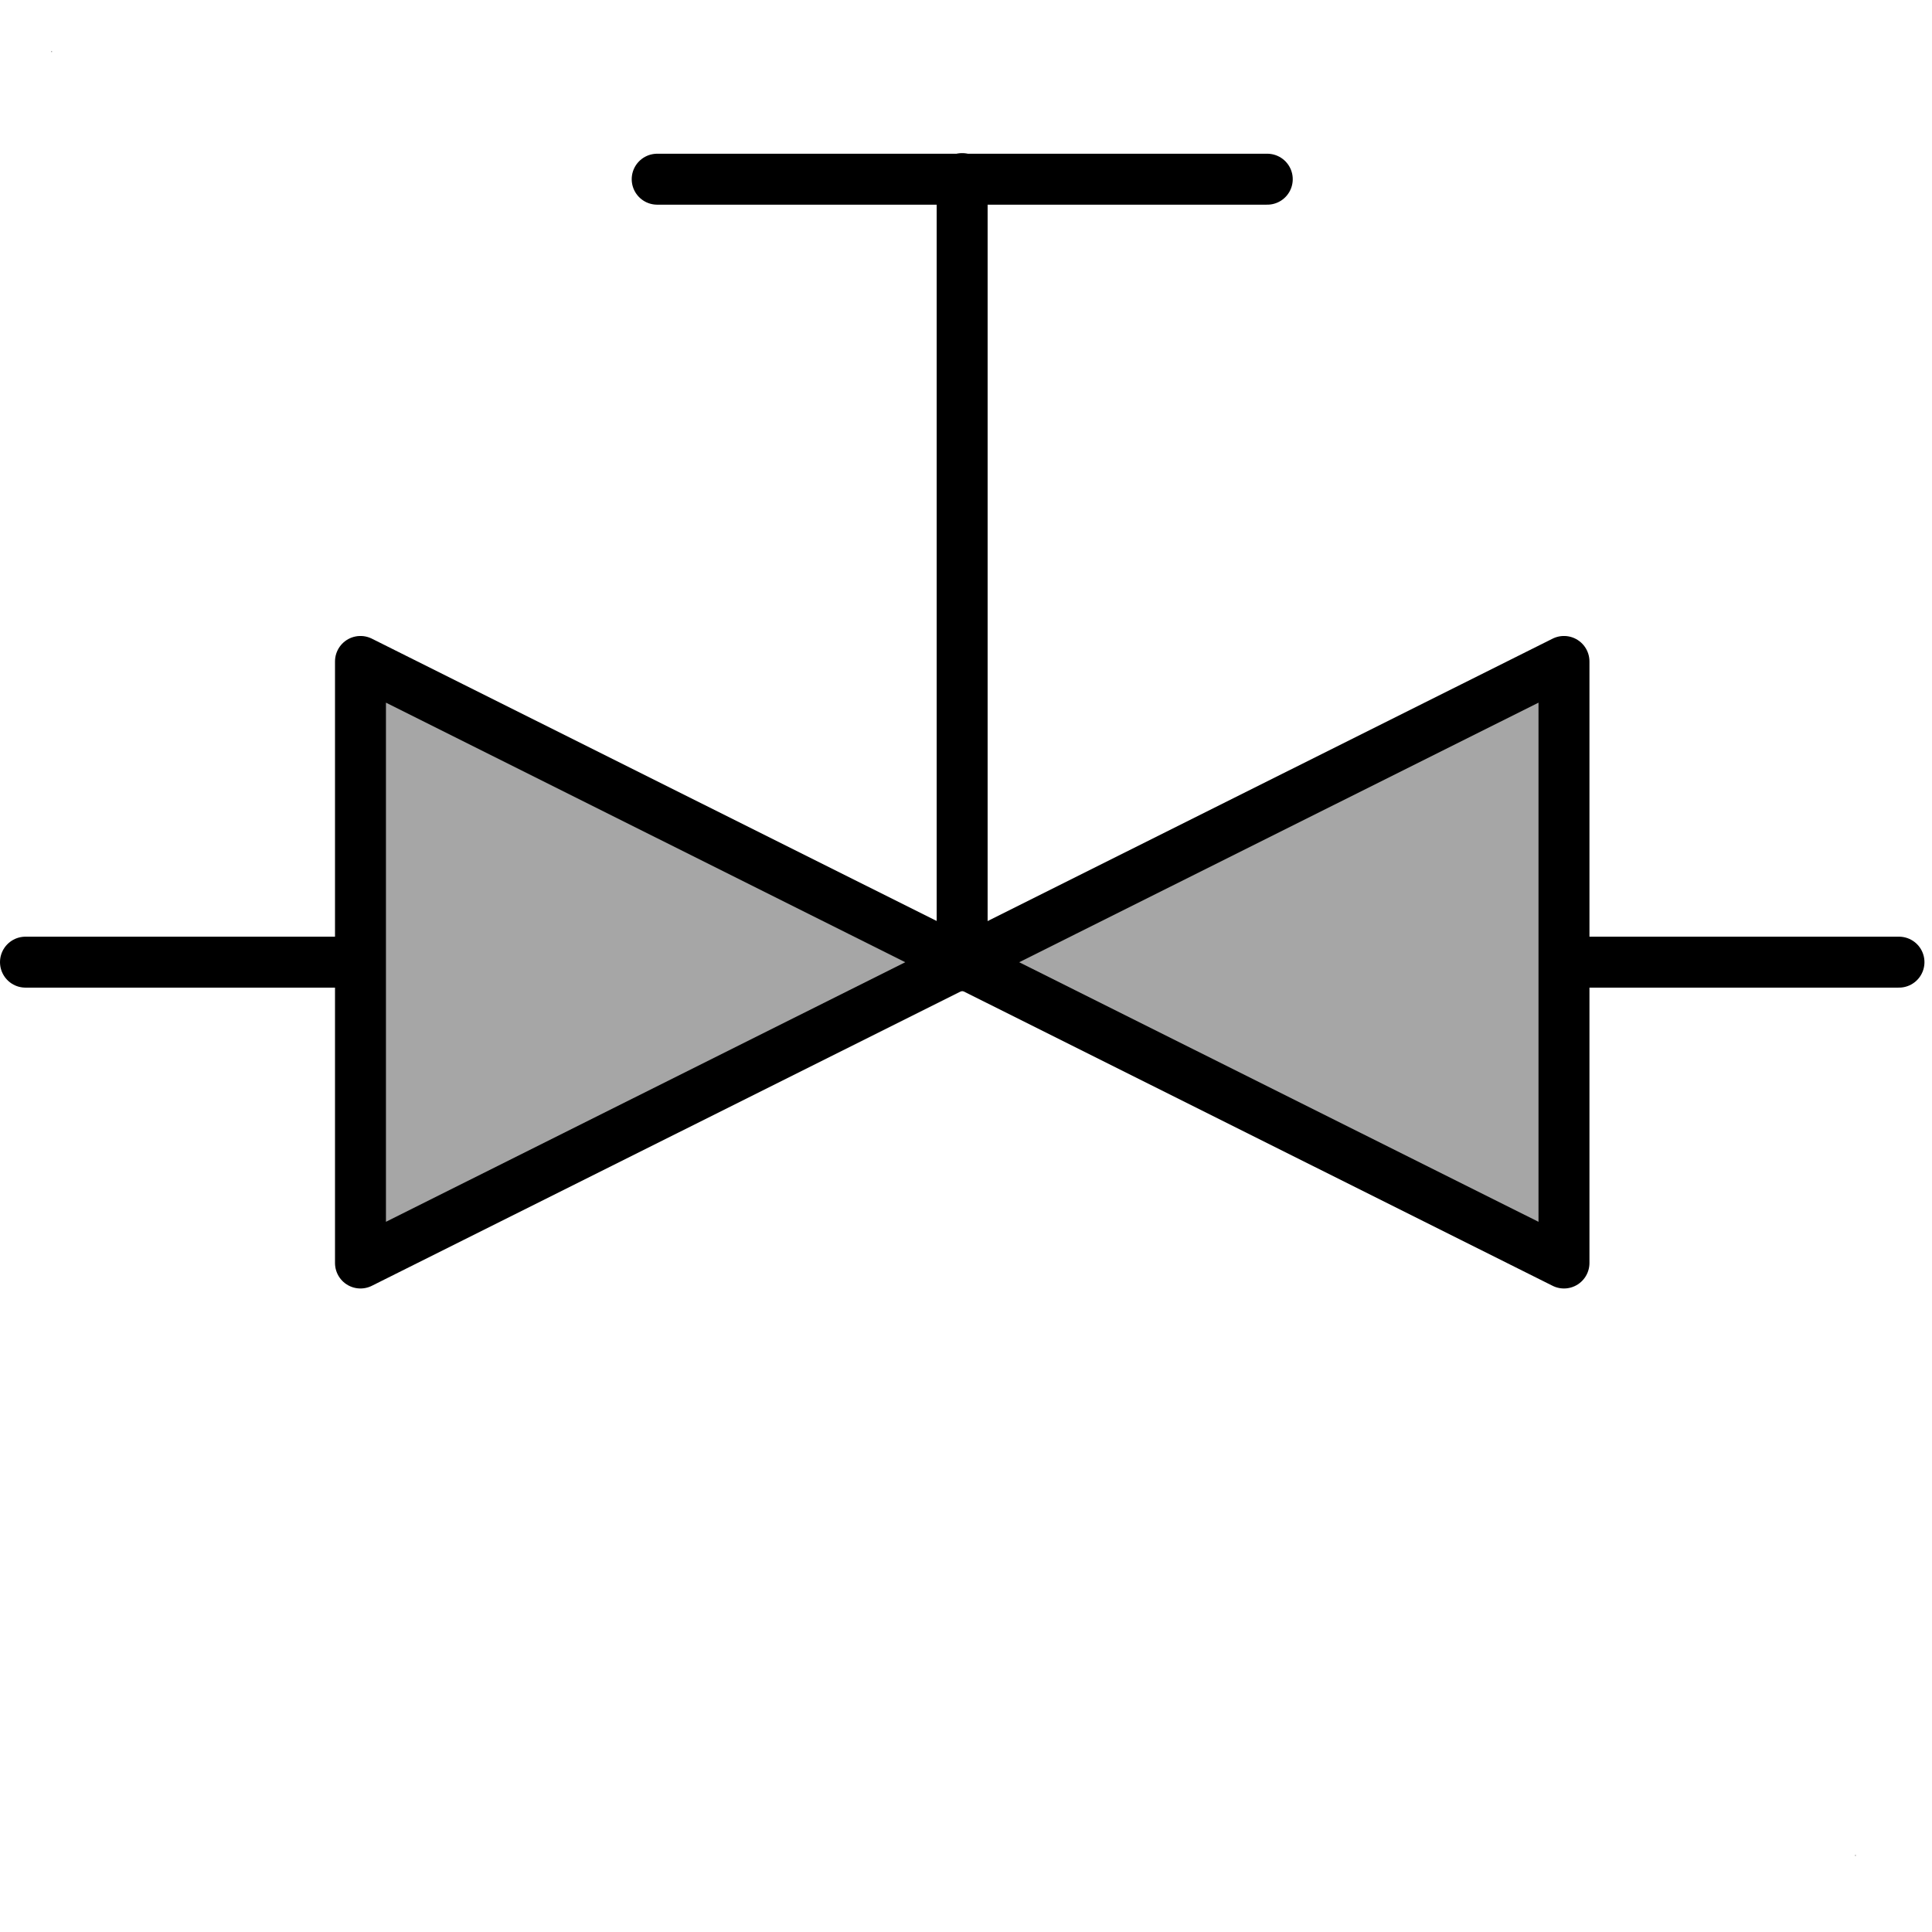
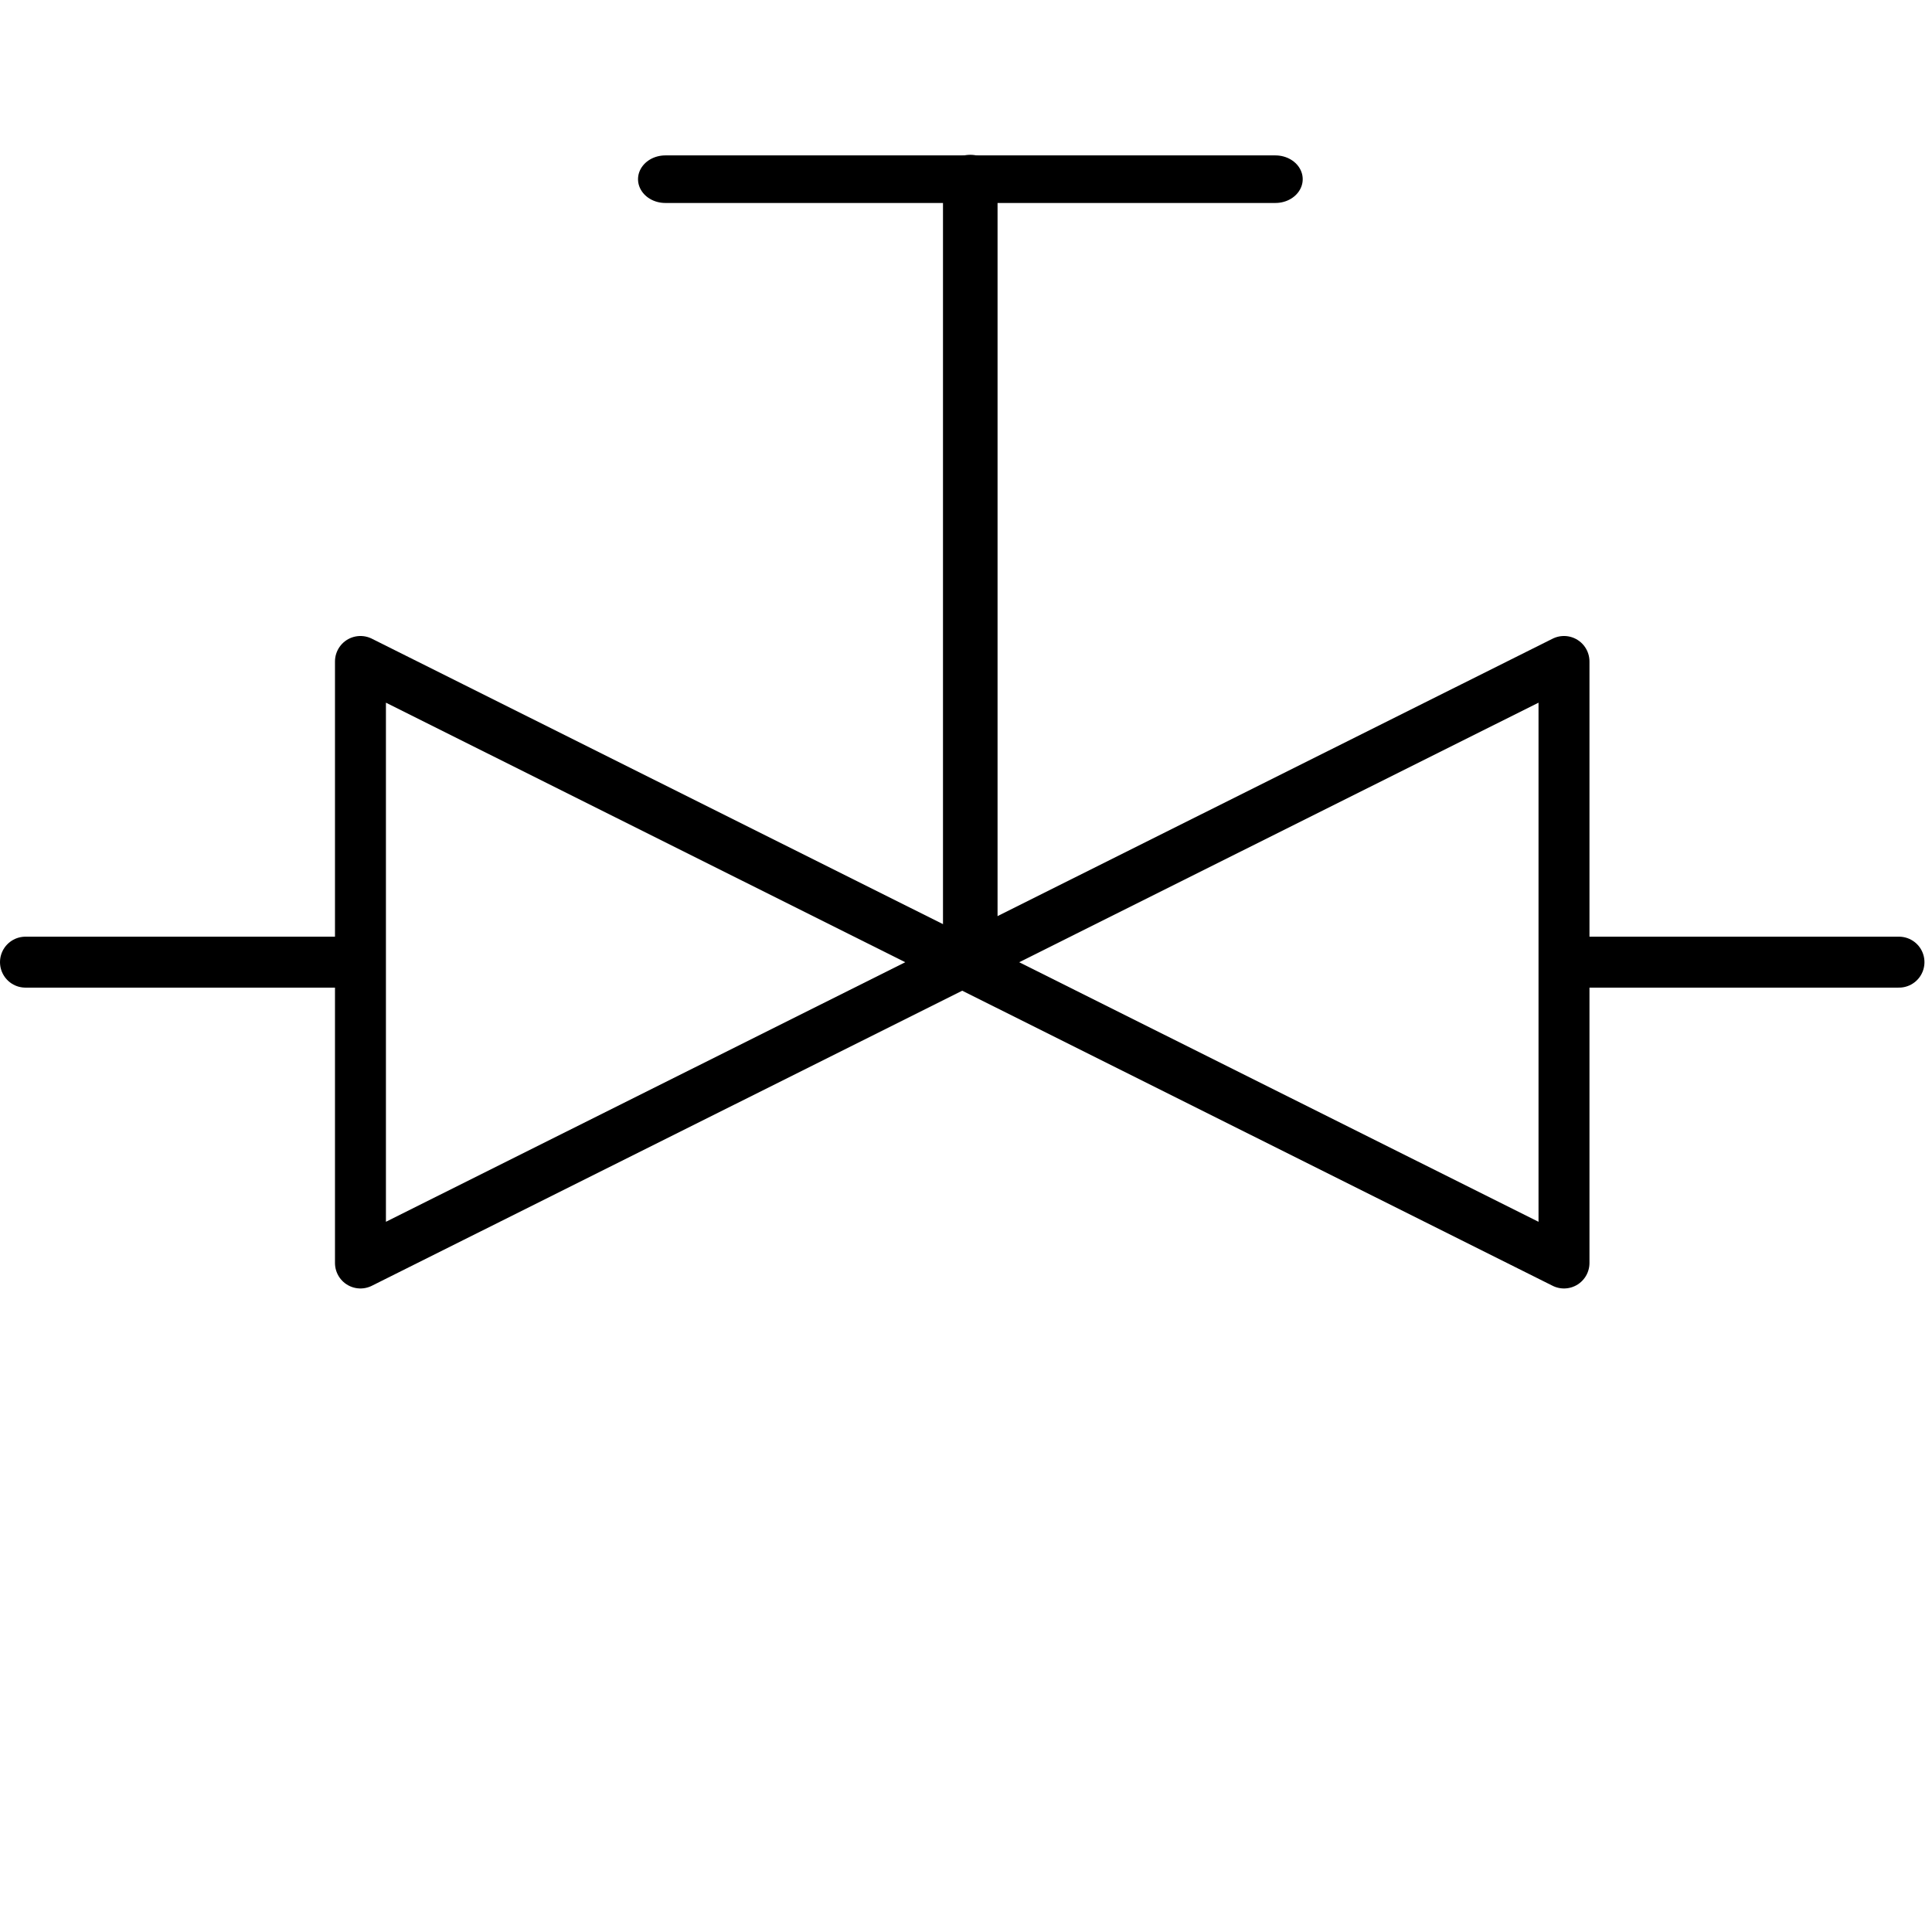
<svg xmlns="http://www.w3.org/2000/svg" width="51pt" height="51pt" viewBox="0 0 51 51" version="1.1">
  <g id="surface1">
-     <path style=" stroke:none;fill-rule:evenodd;fill:rgb(65.098%,65.098%,65.098%);fill-opacity:1;" d="M 1.348 1.348 L 1.375 1.348 L 1.375 1.375 L 1.348 1.375 Z " />
-     <path style=" stroke:none;fill-rule:evenodd;fill:rgb(65.098%,65.098%,65.098%);fill-opacity:1;" d="M 48.965 48.965 L 48.992 48.965 L 48.992 48.992 L 48.965 48.992 Z " />
-     <path style="fill:none;stroke-width:1.35;stroke-linecap:round;stroke-linejoin:round;stroke:rgb(0%,0%,0%);stroke-opacity:1;stroke-miterlimit:3;" d="M 25.498 4.733 L 25.498 25.592 " transform="matrix(0.996094,0,0,0.996094,0,0)" />
-     <path style="fill:none;stroke-width:1.35;stroke-linecap:round;stroke-linejoin:round;stroke:rgb(0%,0%,0%);stroke-opacity:1;stroke-miterlimit:3;" d="M 17.416 4.749 L 33.584 4.749 " transform="matrix(0.996094,0,0,0.996094,0,0)" />
-     <path style="fill-rule:evenodd;fill:rgb(65.098%,65.098%,65.098%);fill-opacity:1;stroke-width:1.35;stroke-linecap:round;stroke-linejoin:round;stroke:rgb(0%,0%,0%);stroke-opacity:1;stroke-miterlimit:3;" d="M 9.553 33.471 L 9.553 17.529 L 41.447 33.471 L 41.447 17.529 Z " transform="matrix(0.996094,0,0,0.996094,0,0)" />
-     <path style="fill:none;stroke-width:1.35;stroke-linecap:round;stroke-linejoin:round;stroke:rgb(0%,0%,0%);stroke-opacity:1;stroke-miterlimit:3;" d="M 0.675 25.498 L 9.231 25.498 " transform="matrix(0.996094,0,0,0.996094,0,0)" />
-     <path style="fill:none;stroke-width:1.35;stroke-linecap:round;stroke-linejoin:round;stroke:rgb(0%,0%,0%);stroke-opacity:1;stroke-miterlimit:3;" d="M 41.769 25.498 L 50.325 25.498 " transform="matrix(0.996094,0,0,0.996094,0,0)" />
+     <path style=" stroke:none;fill-rule:evenodd;fill:rgb(100%,100%,100%);fill-opacity:1;" d="M 1.348 1.348 L 1.375 1.348 L 1.375 1.375 L 1.348 1.375 Z " />
+     <path style=" stroke:none;fill-rule:evenodd;fill:rgb(100%,100%,100%);fill-opacity:1;" d="M 48.965 48.965 L 48.992 48.965 L 48.992 48.992 L 48.965 48.992 Z " />
+     <path style="fill:none;stroke-width:1.446;stroke-linecap:round;stroke-linejoin:round;stroke:rgb(0%,0%,0%);stroke-opacity:1;stroke-miterlimit:4;" d="M -27.923 11.739 L -27.923 35.667 " transform="matrix(0.996094,0,0,0.86833,53.42672,-5.478854)" />
+     <path style="fill:none;stroke-width:1.446;stroke-linecap:round;stroke-linejoin:round;stroke:rgb(0%,0%,0%);stroke-opacity:1;stroke-miterlimit:4;" d="M -36.005 11.757 L -19.836 11.757 " transform="matrix(0.996094,0,0,0.86833,53.42672,-5.478854)" />
+     <path style="fill-rule:evenodd;fill:rgb(100%,100%,100%);fill-opacity:1;stroke-width:1.35;stroke-linecap:round;stroke-linejoin:round;stroke:rgb(0%,0%,0%);stroke-opacity:1;stroke-miterlimit:4;" d="M 9.322 33.471 L 9.322 17.53 L 41.217 33.471 L 41.217 17.53 Z " transform="matrix(0.996094,0,0,0.996094,0.22957,-0.000388477)" />
+     <path style="fill:none;stroke-width:1.35;stroke-linecap:round;stroke-linejoin:round;stroke:rgb(0%,0%,0%);stroke-opacity:1;stroke-miterlimit:4;" d="M 0.675 25.498 L 9.231 25.498 " transform="matrix(0.996094,0,0,0.996094,0,0)" />
+     <path style="fill:none;stroke-width:1.35;stroke-linecap:round;stroke-linejoin:round;stroke:rgb(0%,0%,0%);stroke-opacity:1;stroke-miterlimit:4;" d="M 41.769 25.498 L 50.325 25.498 " transform="matrix(0.996094,0,0,0.996094,0,0)" />
  </g>
-   <animate attributeName="opacity" values="1;0" calcMode="discrete" dur="1000ms" begin="0s" fill="freeze" repeatCount="indefinite" id="animate12" />
</svg>
